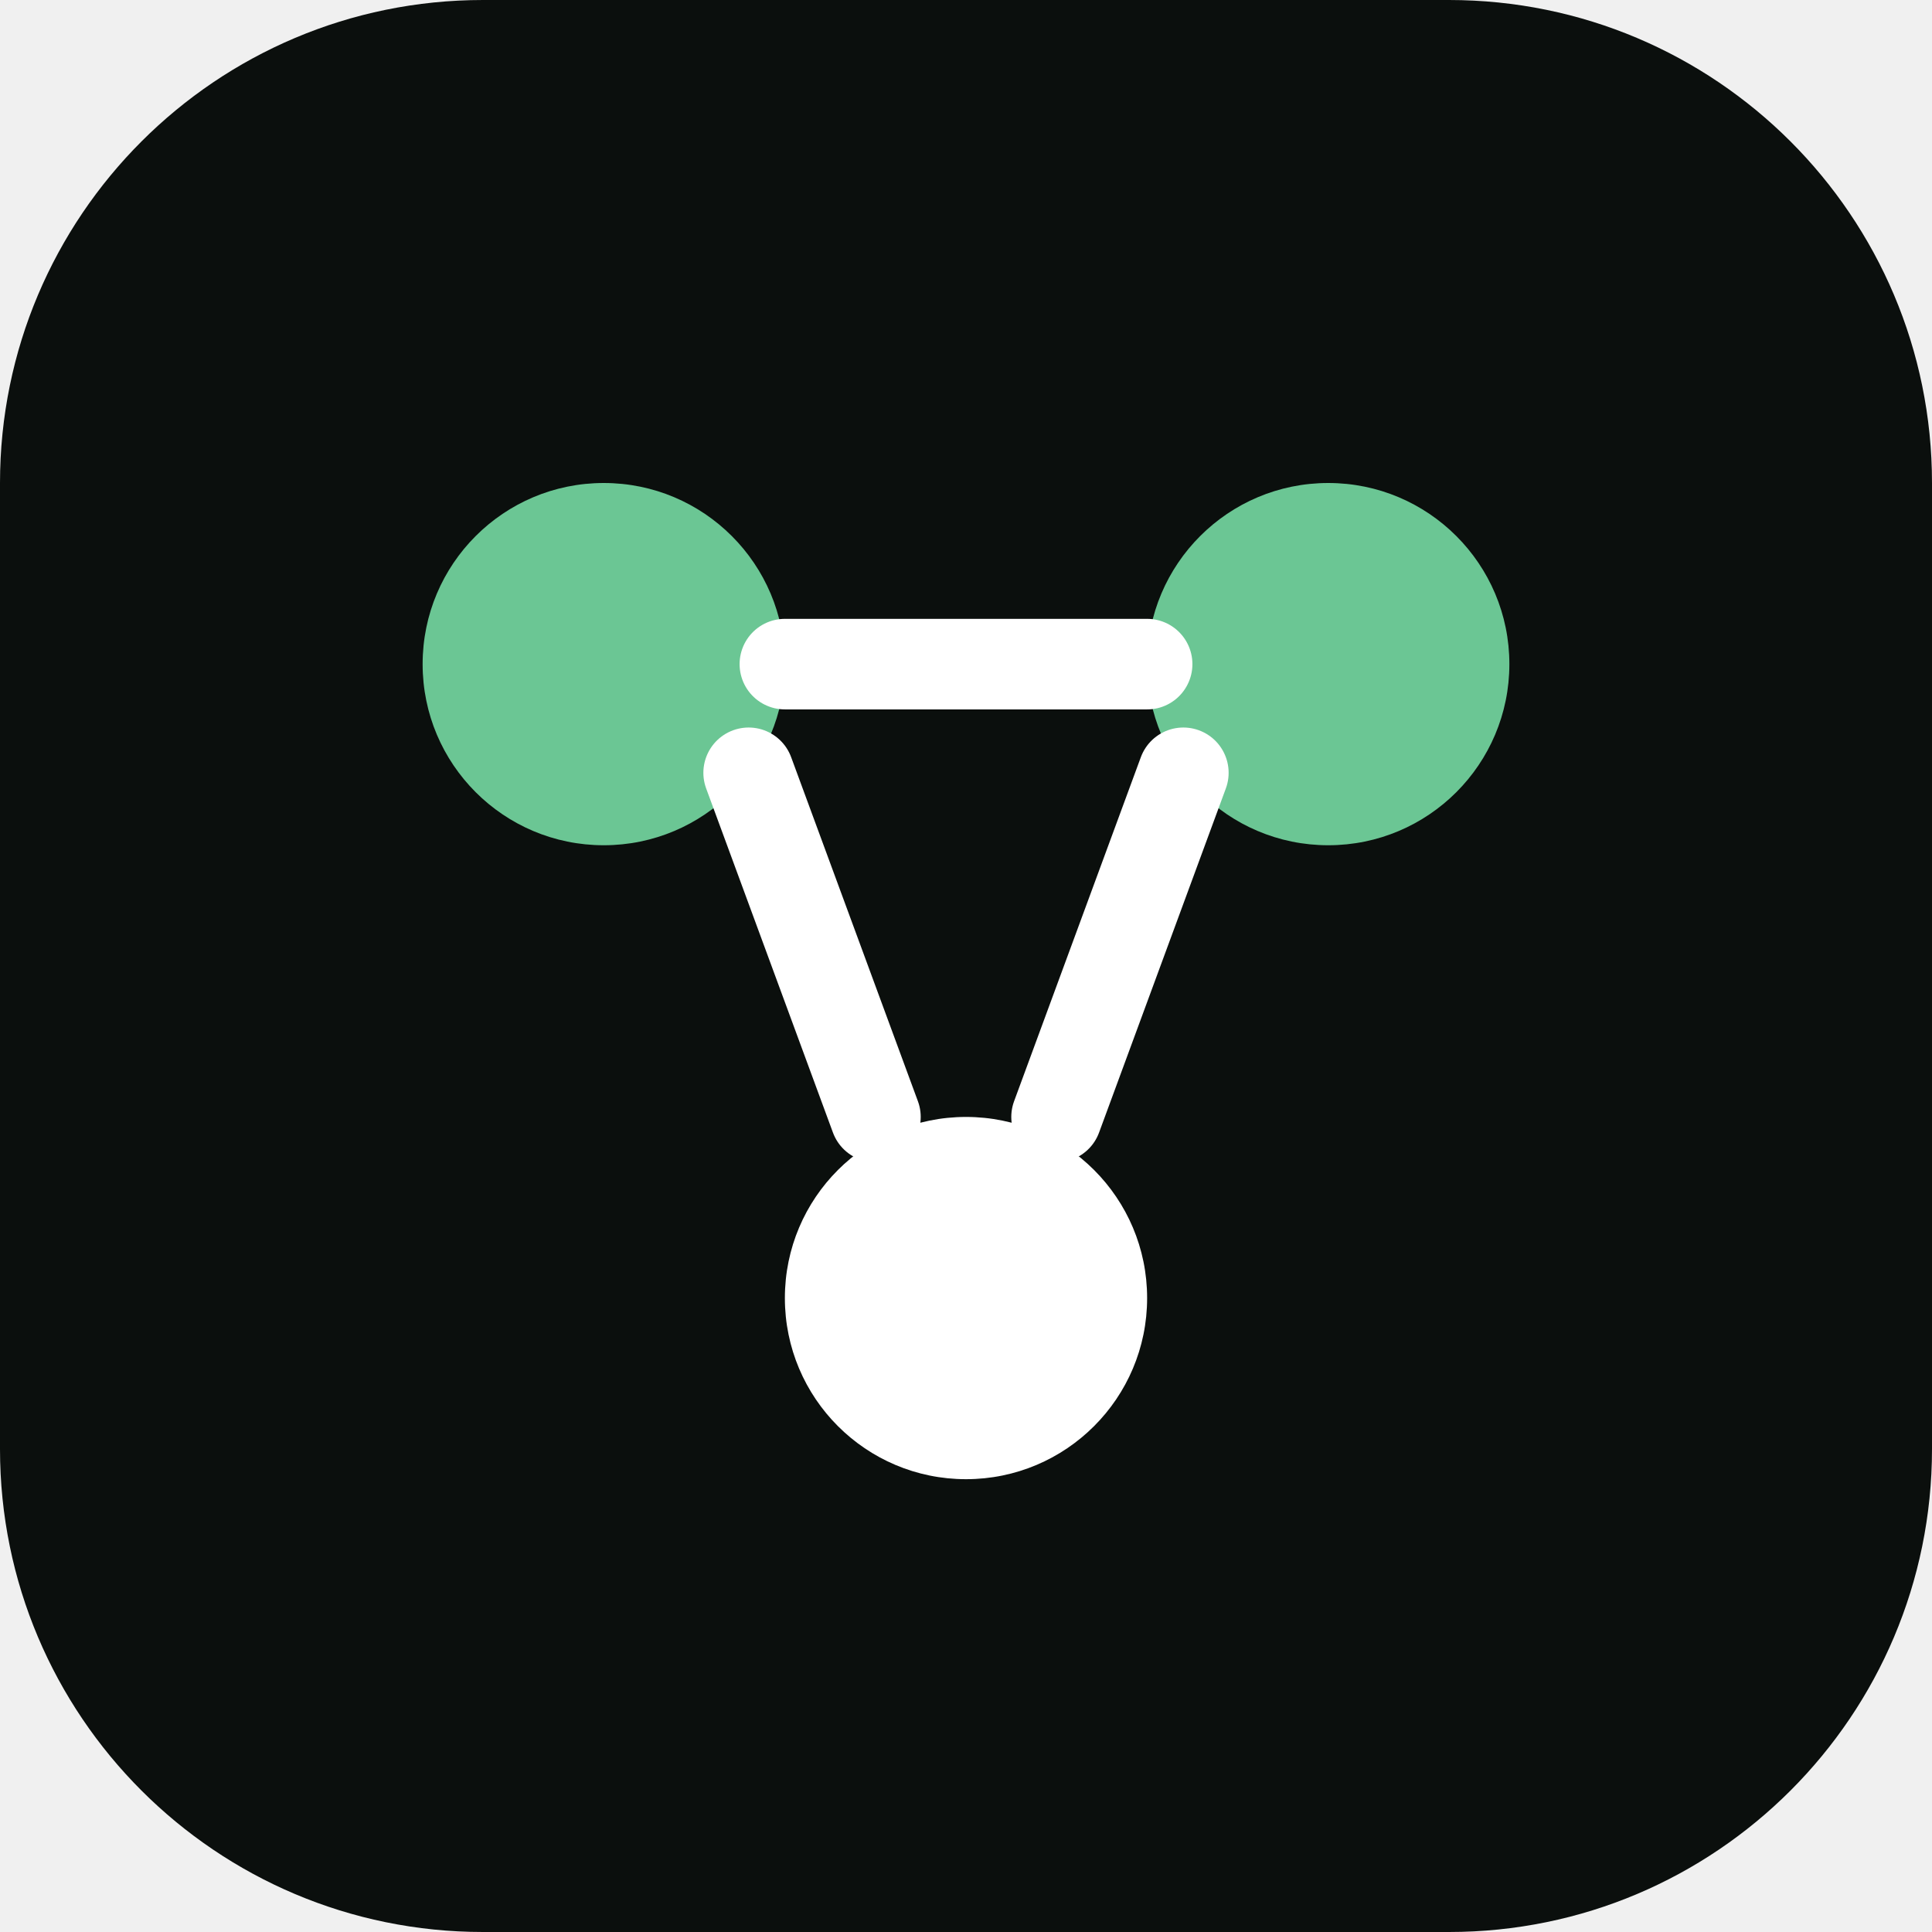
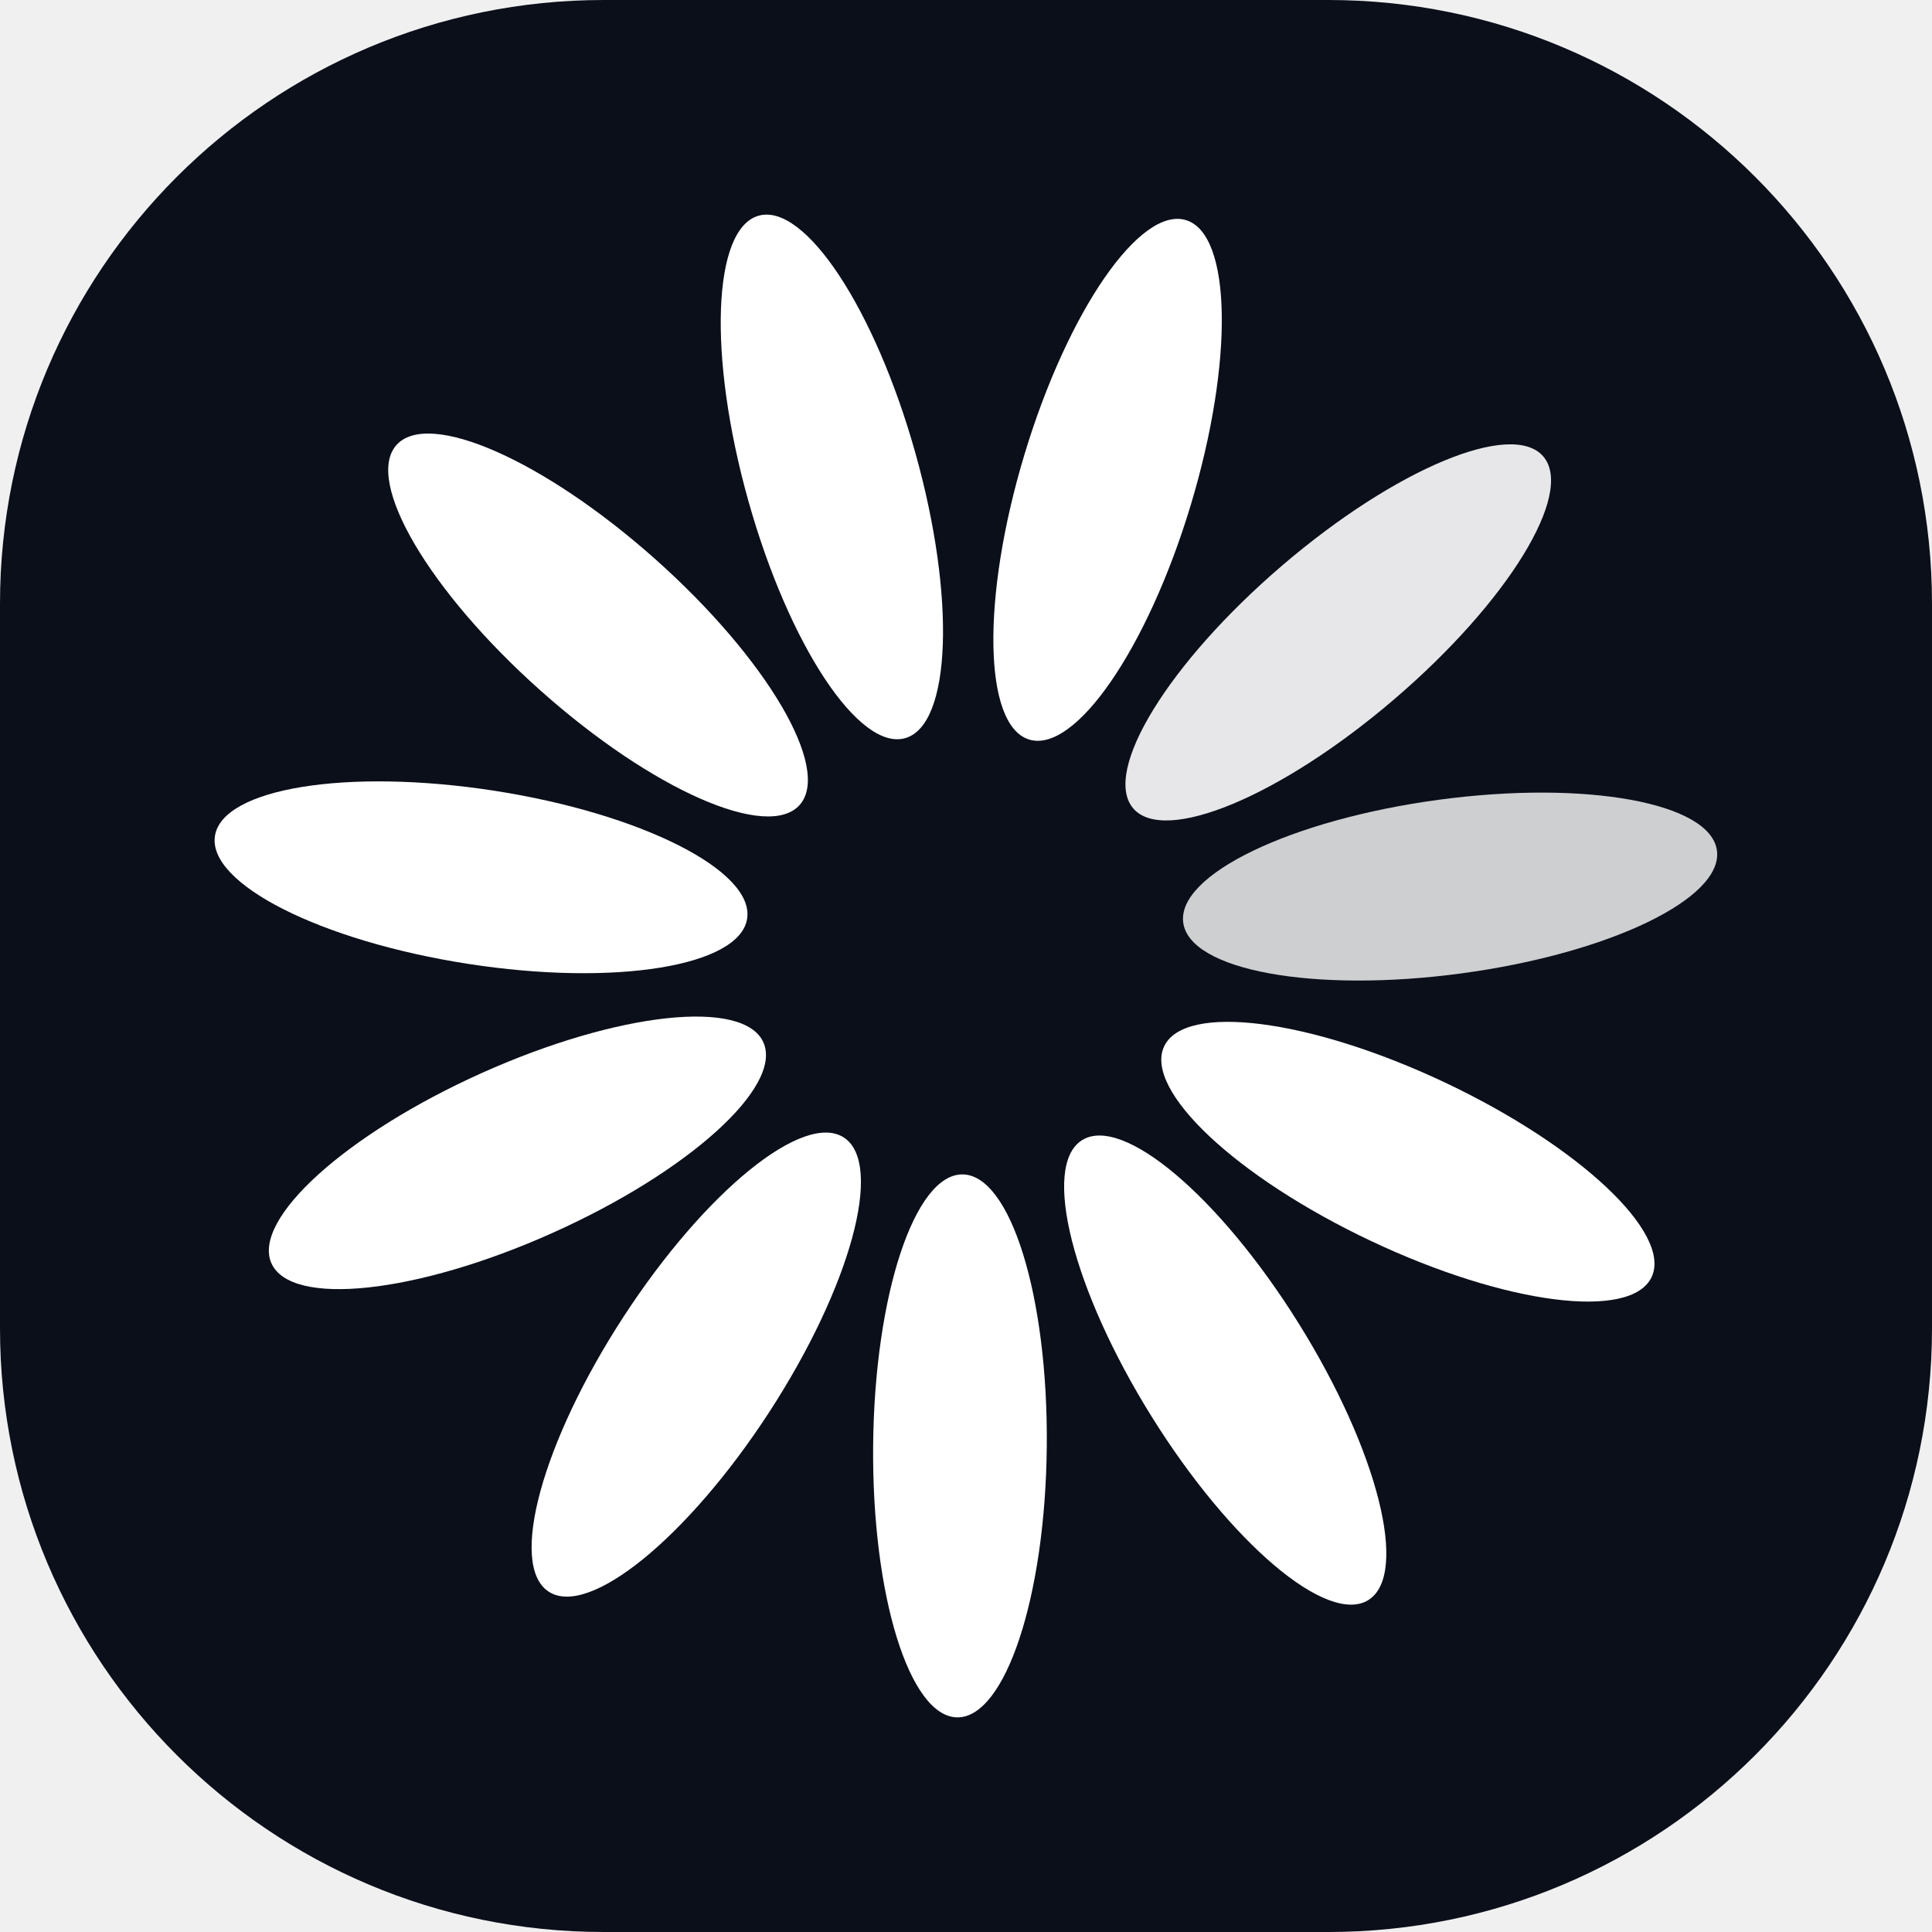
- <svg xmlns="http://www.w3.org/2000/svg" viewBox="0 0 64 64">
-   <rect width="64" height="64" rx="16" fill="#0b0f0d" />
-   <circle cx="20" cy="22" r="6" fill="#6bc694" />
-   <circle cx="44" cy="22" r="6" fill="#6bc694" />
-   <circle cx="32" cy="43" r="6" fill="#ffffff" />
-   <path d="M24.8 25.6 29 37M39.2 25.6 35 37M26 22h12" fill="none" stroke="#ffffff" stroke-width="3" stroke-linecap="round" />
+ <svg xmlns="http://www.w3.org/2000/svg" viewBox="0 0 32 32" fill="none">
+   <rect width="32" height="32" rx="10" fill="#0B0F1A" />
+   <g transform="translate(2 2)" fill="#fff">
+     <path d="M15.338 21.962C15.362 19.479 14.738 17.459 13.943 17.452C13.149 17.444 12.486 19.451 12.462 21.934C12.438 24.417 13.062 26.437 13.856 26.445C14.65 26.452 15.314 24.446 15.338 21.962Z" />
+     <path d="M10.735 21.398C12.086 19.322 12.644 17.283 11.98 16.843C11.316 16.404 9.682 17.73 8.33 19.806C6.978 21.882 6.421 23.921 7.085 24.361C7.749 24.801 9.383 23.474 10.735 21.398Z" />
+     <path d="M7.154 18.42C9.405 17.411 10.967 15.999 10.645 15.267C10.322 14.536 8.236 14.761 5.985 15.77C3.735 16.779 2.173 18.191 2.495 18.922C2.818 19.654 4.904 19.429 7.154 18.42Z" />
+     <path d="M10.375 13.215C10.496 12.423 8.621 11.475 6.187 11.097C3.752 10.72 1.681 11.055 1.56 11.847C1.439 12.638 3.315 13.586 5.749 13.964C8.183 14.342 10.255 14.006 10.375 13.215Z" />
+     <path d="M11.247 11.33C11.773 10.729 10.703 8.91 8.858 7.265C7.012 5.621 5.09 4.774 4.564 5.374C4.038 5.974 5.107 7.794 6.953 9.438C8.798 11.083 10.721 11.93 11.247 11.33Z" />
+     <path d="M12.993 10.226C13.757 10.008 13.833 7.894 13.162 5.505C12.492 3.115 11.329 1.355 10.564 1.573C9.8 1.791 9.724 3.905 10.395 6.295C11.065 8.684 12.229 10.444 12.993 10.226Z" />
+     <path d="M17.721 6.37C18.438 3.994 18.404 1.879 17.644 1.646C16.884 1.413 15.686 3.15 14.969 5.525C14.252 7.901 14.287 10.016 15.046 10.249C15.806 10.483 17.004 8.746 17.721 6.37Z" />
+     <path d="M21.096 9.579C22.974 7.972 24.078 6.173 23.564 5.563C23.05 4.953 21.111 5.761 19.234 7.369C17.357 8.977 16.253 10.775 16.767 11.386C17.281 11.996 19.22 11.187 21.096 9.579Z" fill-opacity=".9" />
+     <path d="M22.209 14.122C24.65 13.793 26.544 12.882 26.438 12.088C26.333 11.295 24.269 10.918 21.827 11.247C19.386 11.577 17.493 12.487 17.598 13.281C17.703 14.075 19.768 14.451 22.209 14.122Z" fill-opacity=".8" />
+     <path d="M25.357 19.15C25.694 18.425 24.159 16.982 21.929 15.928C19.699 14.875 17.618 14.608 17.281 15.333C16.944 16.059 18.478 17.501 20.709 18.555C22.939 19.609 25.02 19.875 25.357 19.15Z" />
+     <path d="M20.667 24.5C21.34 24.073 20.822 22.023 19.511 19.921C18.2 17.819 16.592 16.46 15.92 16.886C15.247 17.312 15.765 19.362 17.076 21.465C18.387 23.567 19.995 24.926 20.667 24.5Z" />
+   </g>
</svg>
